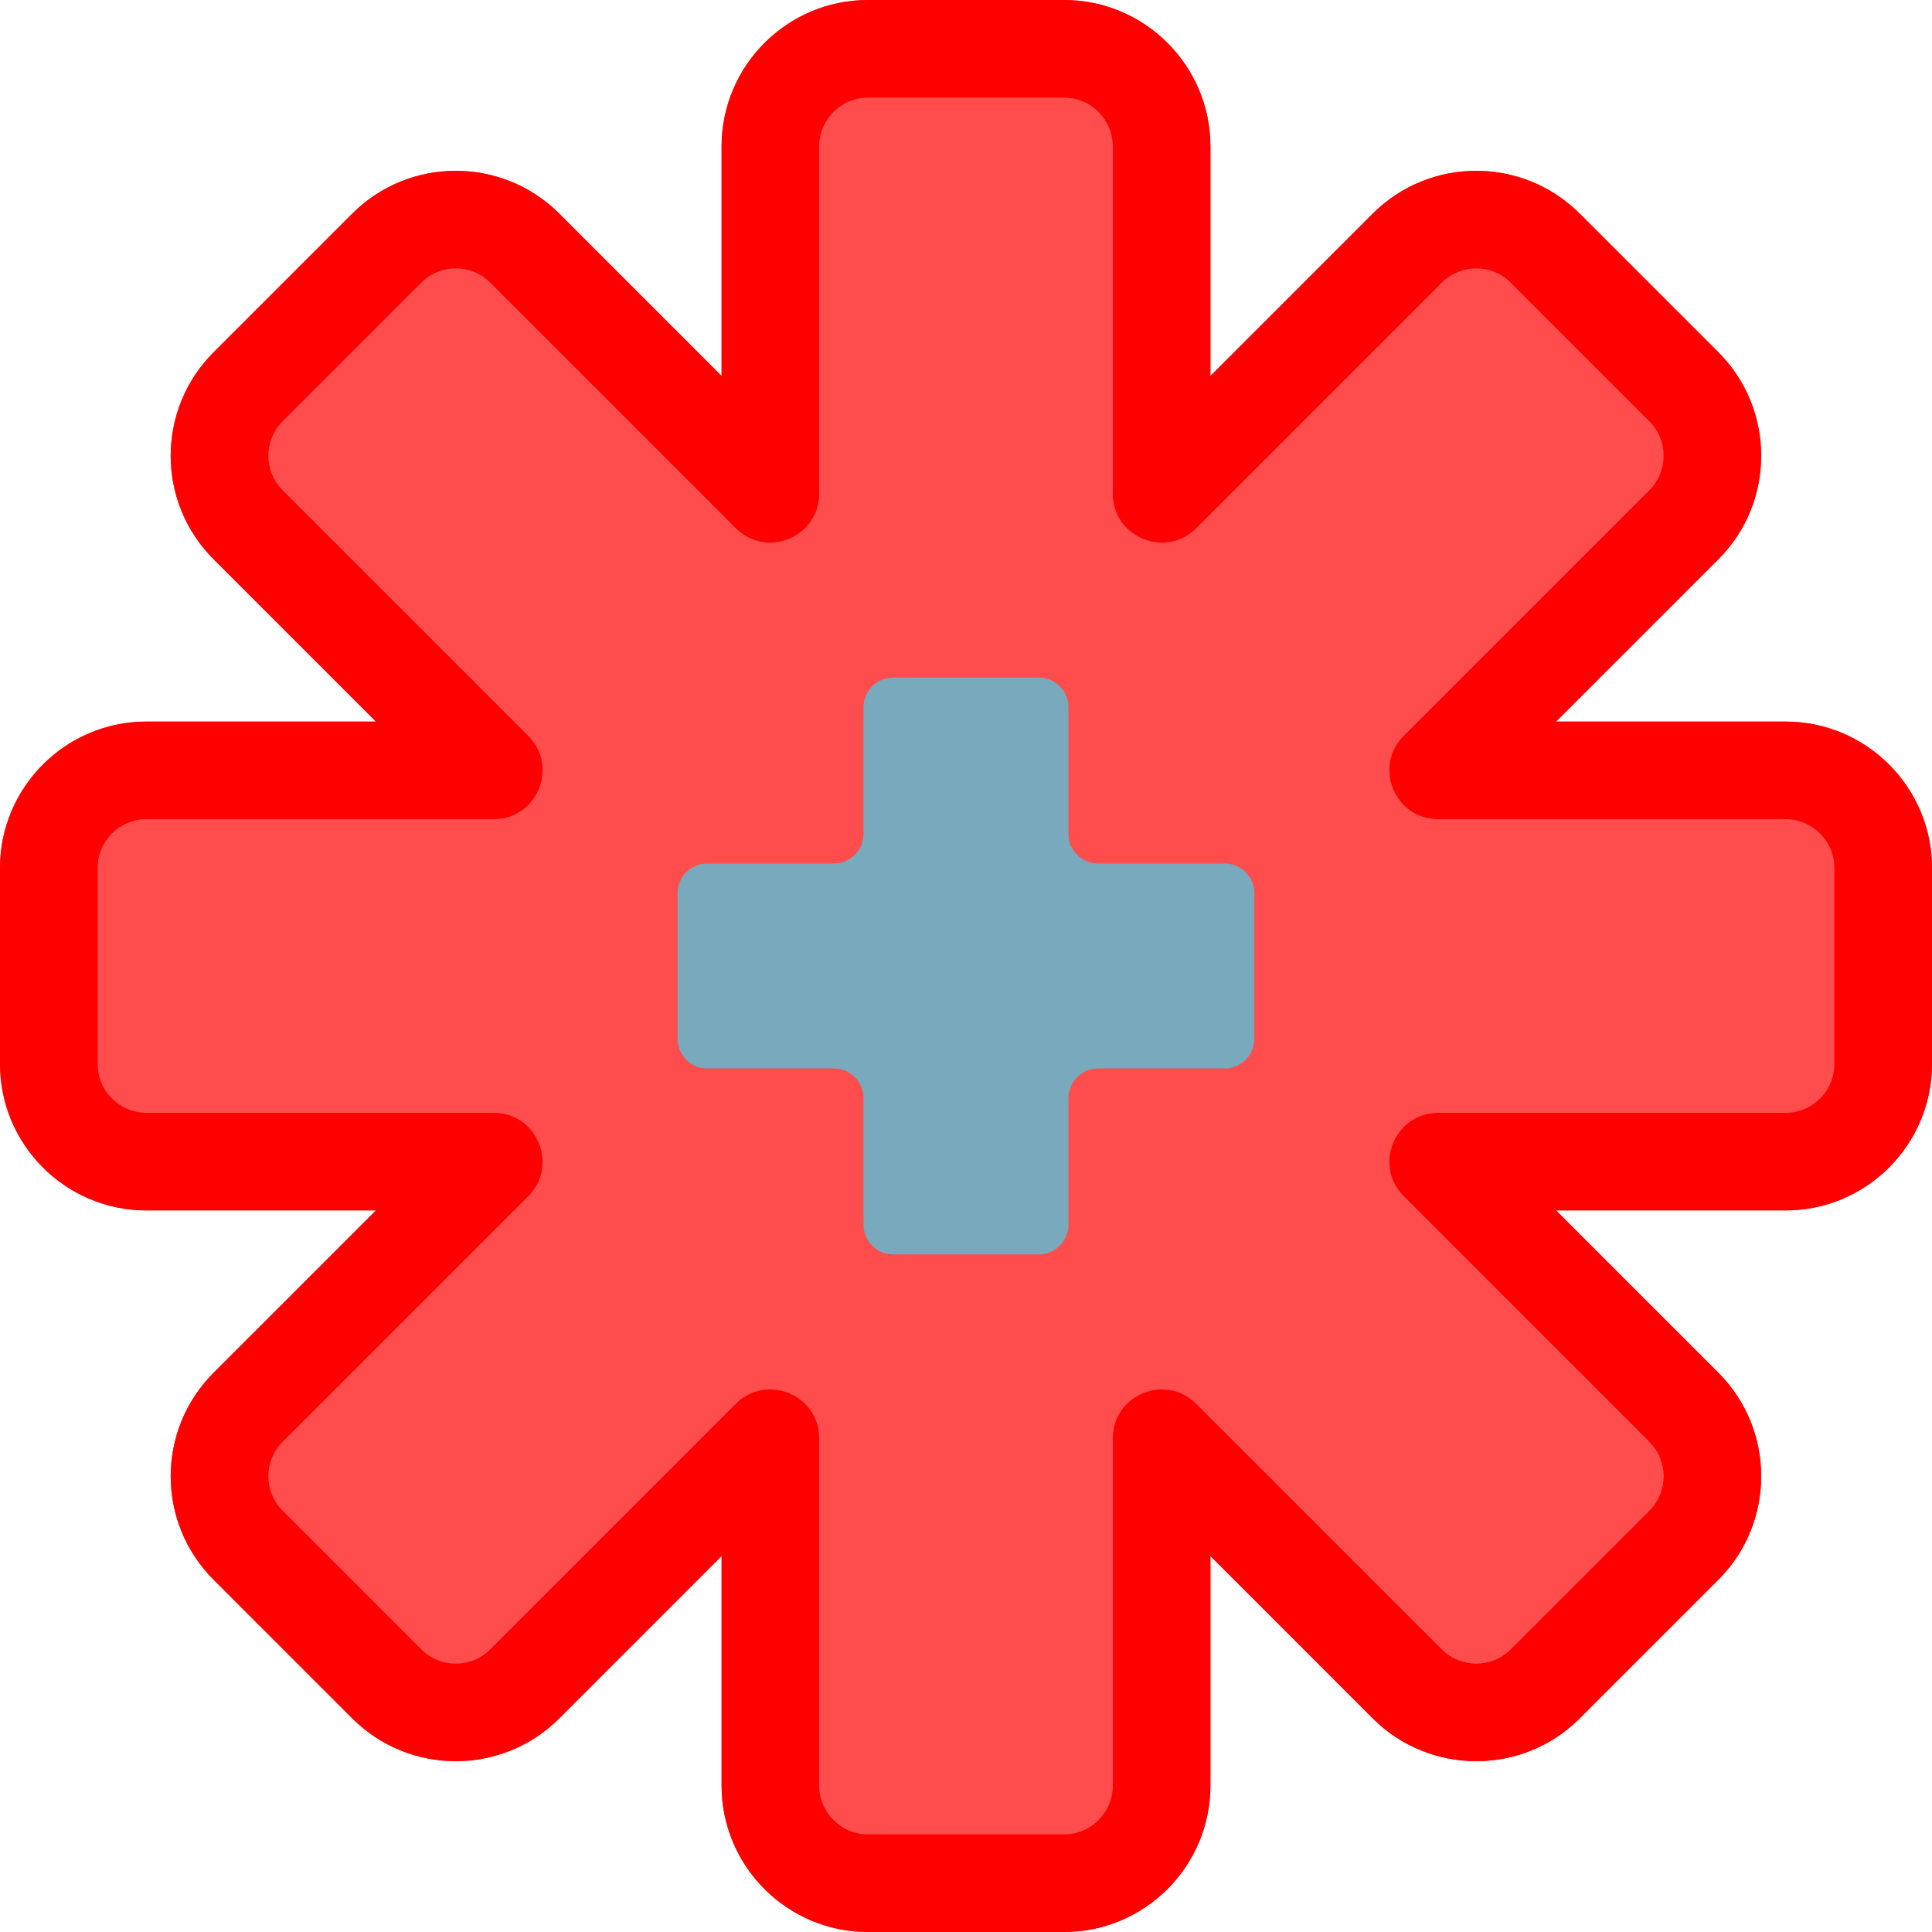
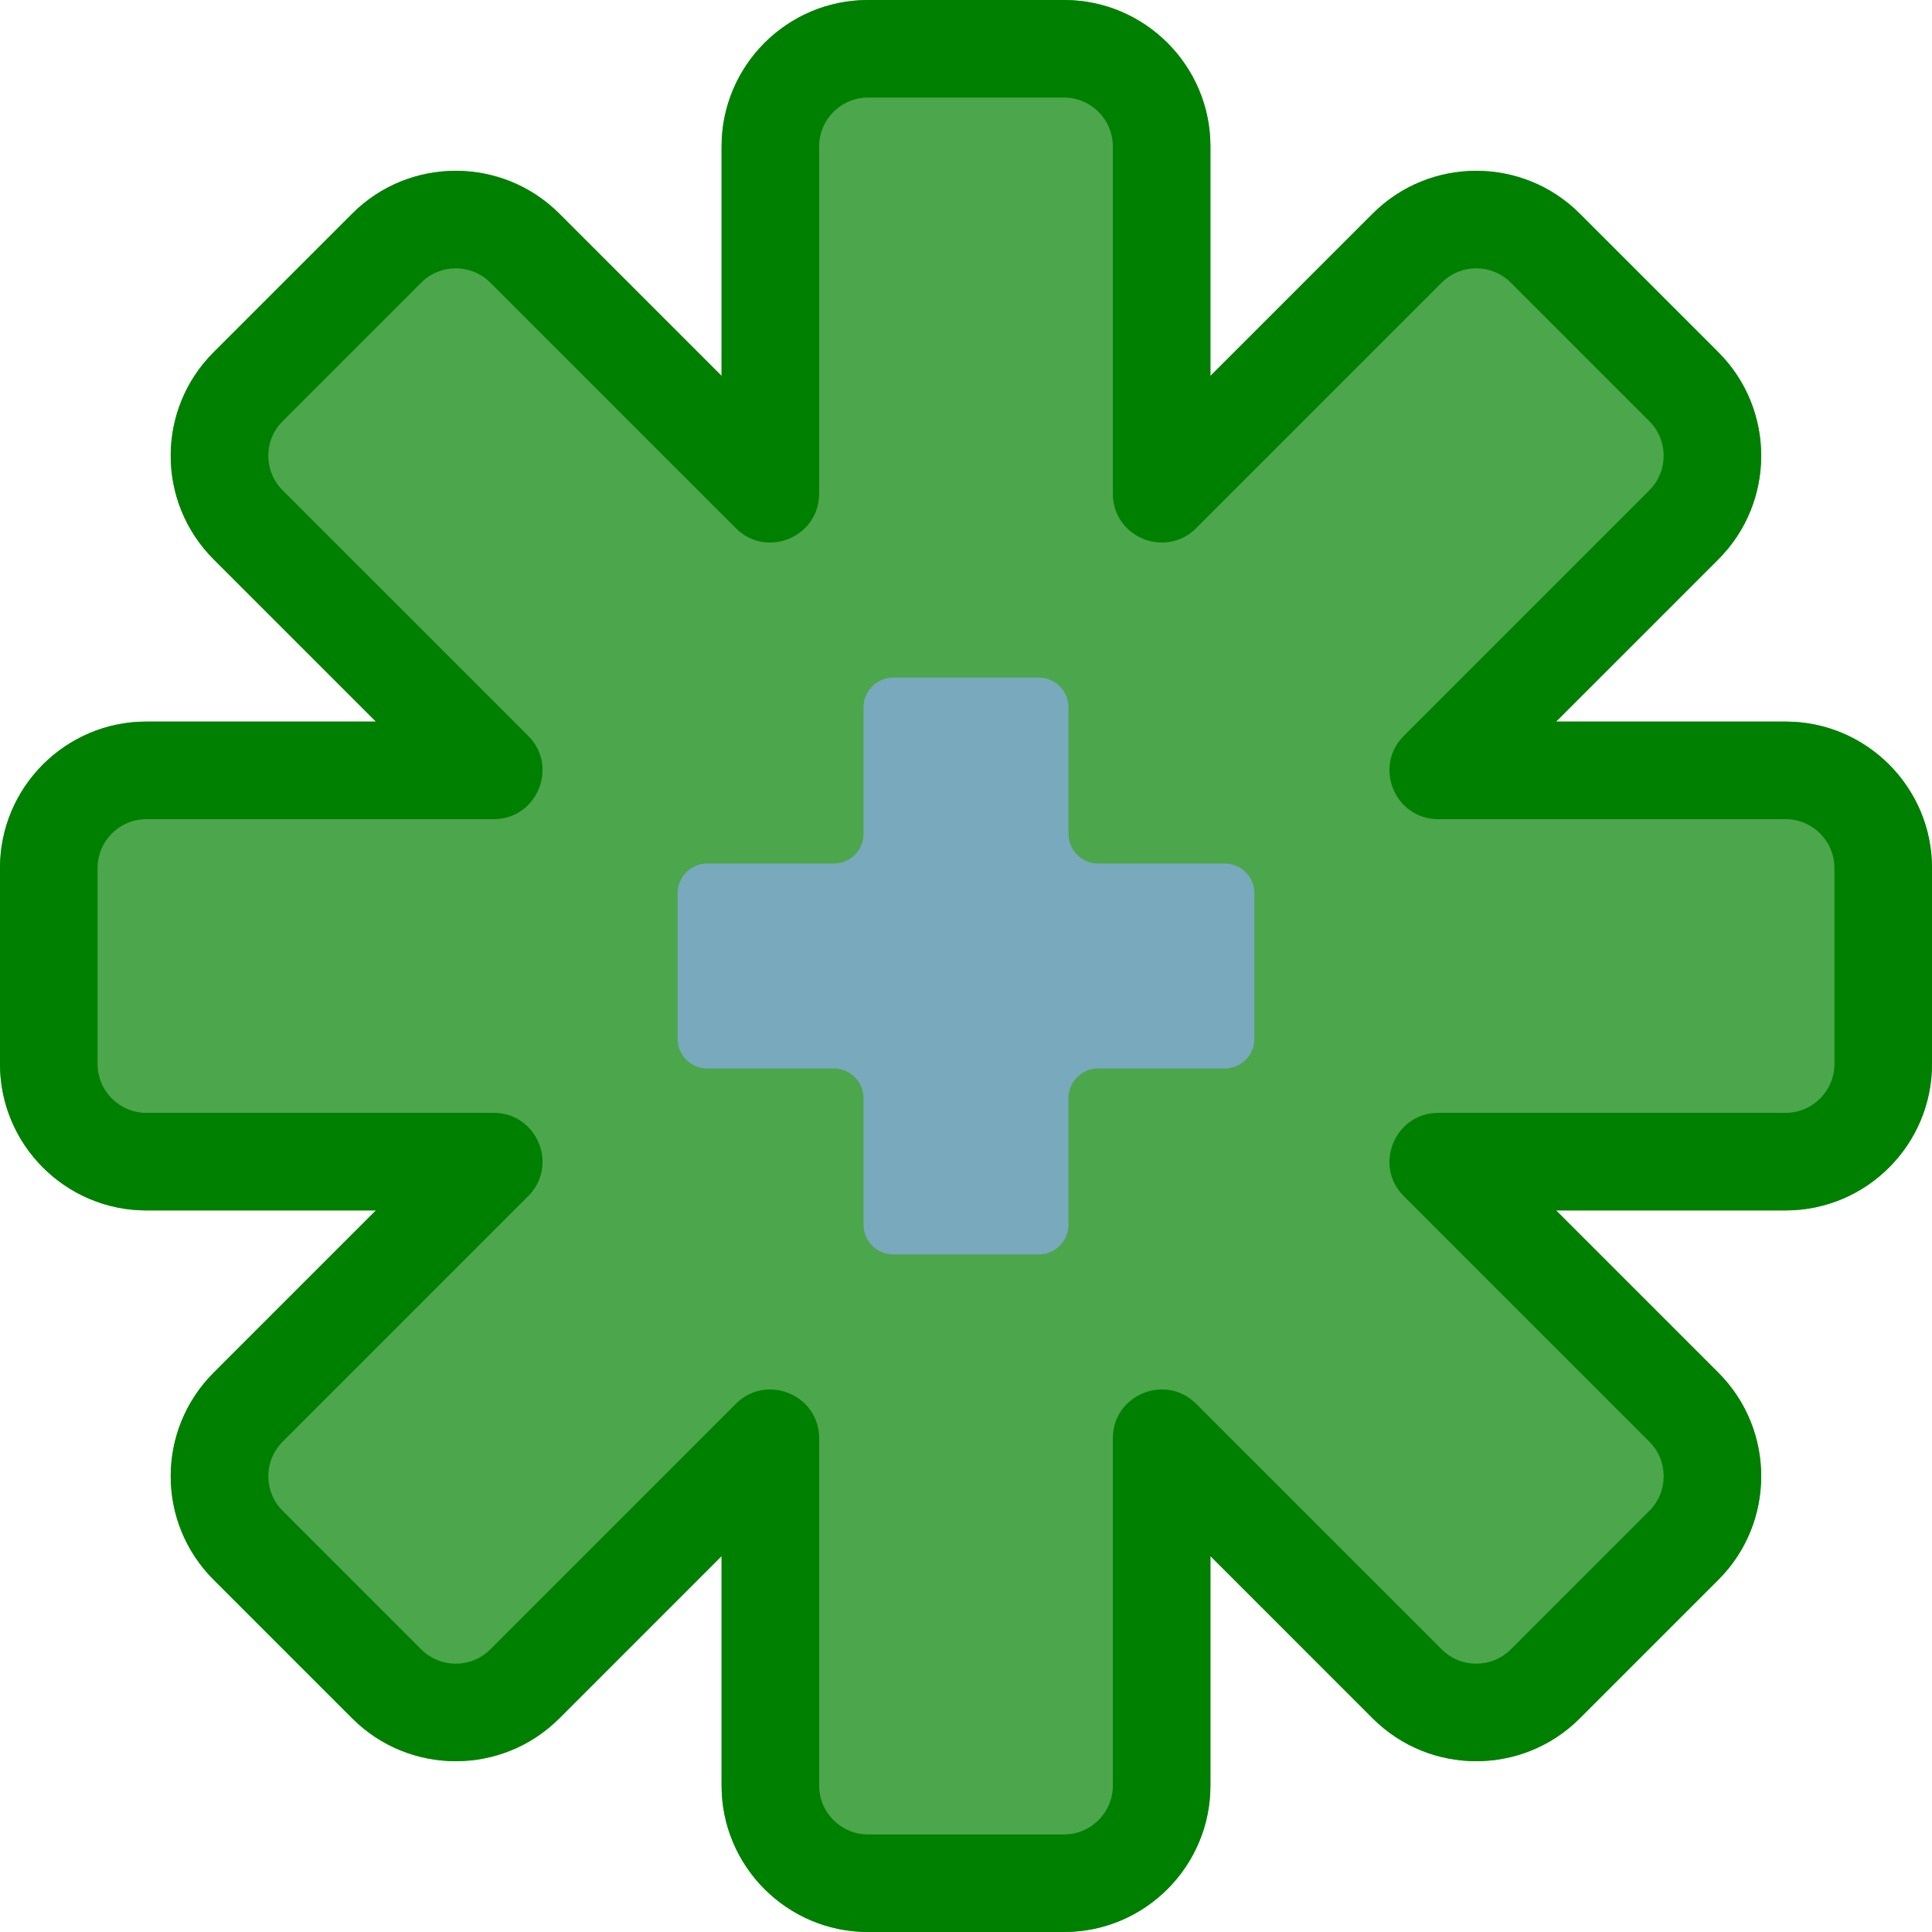
<svg xmlns="http://www.w3.org/2000/svg" version="1.1" id="Layer_1" x="0px" y="0px" viewBox="0 0 800 800" style="enable-background:new 0 0 512 512;" xml:space="preserve" width="800" height="800">
  <g>
    <g>
      <g>
-         <path d="M739.391 298.795h-95.056l67.217 -67.214c23.627 -23.63 23.627 -62.08 0 -85.714L654.134 88.453c-23.633 -23.627 -62.08 -23.627 -85.713 0l-67.214 67.217V60.611c0 -33.419 -27.191 -60.609 -60.609 -60.609h-81.197c-33.42 0 -60.609 27.191 -60.609 60.609v95.056L231.578 88.45c-23.633 -23.627 -62.083 -23.627 -85.714 0L88.448 145.867c-23.689 23.691 -23.686 62.023 0 85.713l67.214 67.214H60.609C27.187 298.792 0 325.983 0 359.402v81.197c0 33.419 27.187 60.609 60.609 60.609h95.056L88.452 568.422c-23.689 23.691 -23.689 62.023 0 85.714l57.414 57.414c23.633 23.63 62.083 23.63 85.714 0l67.214 -67.217v95.056c0 33.419 27.187 60.609 60.609 60.609h81.197c33.419 0 60.609 -27.191 60.609 -60.609v-95.056l67.214 67.217c23.633 23.63 62.083 23.623 85.714 0l57.414 -57.414c23.63 -23.633 23.63 -62.083 0 -85.714l-67.217 -67.214h95.056c33.419 0 60.609 -27.191 60.609 -60.609v-81.197c0 -33.416 -27.187 -60.606 -60.609 -60.606zm20.203 141.806c0 11.141 -9.063 20.203 -20.203 20.203h-143.831c-17.927 0 -27.002 21.769 -14.287 34.491l101.705 101.705c7.88 7.877 7.88 20.694 0 28.567l-57.414 57.414c-7.881 7.877 -20.702 7.877 -28.57 0l-101.705 -101.705c-12.68 -12.673 -34.491 -3.702 -34.491 14.287v143.831c0 11.141 -9.061 20.203 -20.203 20.203h-81.197c-11.141 0 -20.203 -9.061 -20.203 -20.203v-143.831c0 -18.075 -21.875 -26.9 -34.487 -14.287l-101.702 101.705c-7.877 7.881 -20.694 7.88 -28.572 0l-57.411 -57.414c-7.895 -7.892 -7.895 -20.675 0 -28.567l101.702 -101.705c12.673 -12.677 3.703 -34.491 -14.284 -34.491H60.609c-11.141 0 -20.203 -9.061 -20.203 -20.203v-81.197c0 -11.141 9.061 -20.203 20.203 -20.203h143.831c17.93 0 27.005 -21.769 14.284 -34.491l-101.705 -101.705c-7.895 -7.892 -7.895 -20.675 0 -28.567l57.414 -57.417c7.88 -7.88 20.695 -7.877 28.572 0l101.702 101.705c12.725 12.728 34.487 3.628 34.487 -14.287v-143.828c0 -11.141 9.061 -20.203 20.203 -20.203h81.197c11.141 0 20.203 9.061 20.203 20.203v143.831c0 17.934 21.769 27.002 34.491 14.287l101.705 -101.705c7.873 -7.873 20.691 -7.88 28.567 0l57.414 57.414c7.877 7.88 7.88 20.695 0 28.57l-101.705 101.705c-12.673 12.68 -3.702 34.491 14.287 34.491h143.831c11.141 0 20.203 9.061 20.203 20.203v81.194z" style="fill: red" />
-         <path d="M739.391 298.795h-95.056l67.217 -67.214c23.627 -23.63 23.627 -62.08 0 -85.714L654.134 88.453c-23.633 -23.627 -62.08 -23.627 -85.713 0l-67.214 67.217V60.611c0 -33.419 -27.191 -60.609 -60.609 -60.609h-81.197c-33.42 0 -60.609 27.191 -60.609 60.609v95.056L231.578 88.45c-23.633 -23.627 -62.083 -23.627 -85.714 0L88.448 145.867c-23.689 23.691 -23.686 62.023 0 85.713l67.214 67.214H60.609C27.187 298.792 0 325.983 0 359.402v81.197c0 33.419 27.187 60.609 60.609 60.609h95.056L88.452 568.422c-23.689 23.691 -23.689 62.023 0 85.714l57.414 57.414c23.633 23.63 62.083 23.63 85.714 0l67.214 -67.217v95.056c0 33.419 27.187 60.609 60.609 60.609h81.197c33.419 0 60.609 -27.191 60.609 -60.609v-95.056l67.214 67.217c23.633 23.63 62.083 23.623 85.714 0l57.414 -57.414c23.63 -23.633 23.63 -62.083 0 -85.714l-67.217 -67.214h95.056c33.419 0 60.609 -27.191 60.609 -60.609v-81.197c0 -33.416 -27.187 -60.606 -60.609 -60.606z" style="fill: red; opacity: 0.7;" />
+         <path d="M739.391 298.795h-95.056l67.217 -67.214c23.627 -23.63 23.627 -62.08 0 -85.714L654.134 88.453c-23.633 -23.627 -62.08 -23.627 -85.713 0l-67.214 67.217V60.611c0 -33.419 -27.191 -60.609 -60.609 -60.609h-81.197c-33.42 0 -60.609 27.191 -60.609 60.609v95.056L231.578 88.45c-23.633 -23.627 -62.083 -23.627 -85.714 0L88.448 145.867c-23.689 23.691 -23.686 62.023 0 85.713l67.214 67.214H60.609C27.187 298.792 0 325.983 0 359.402v81.197c0 33.419 27.187 60.609 60.609 60.609h95.056L88.452 568.422c-23.689 23.691 -23.689 62.023 0 85.714l57.414 57.414c23.633 23.63 62.083 23.63 85.714 0l67.214 -67.217v95.056c0 33.419 27.187 60.609 60.609 60.609h81.197c33.419 0 60.609 -27.191 60.609 -60.609v-95.056l67.214 67.217c23.633 23.63 62.083 23.623 85.714 0l57.414 -57.414c23.63 -23.633 23.63 -62.083 0 -85.714l-67.217 -67.214h95.056c33.419 0 60.609 -27.191 60.609 -60.609v-81.197c0 -33.416 -27.187 -60.606 -60.609 -60.606zm20.203 141.806c0 11.141 -9.063 20.203 -20.203 20.203h-143.831c-17.927 0 -27.002 21.769 -14.287 34.491l101.705 101.705c7.88 7.877 7.88 20.694 0 28.567l-57.414 57.414c-7.881 7.877 -20.702 7.877 -28.57 0l-101.705 -101.705c-12.68 -12.673 -34.491 -3.702 -34.491 14.287v143.831c0 11.141 -9.061 20.203 -20.203 20.203h-81.197c-11.141 0 -20.203 -9.061 -20.203 -20.203v-143.831c0 -18.075 -21.875 -26.9 -34.487 -14.287l-101.702 101.705c-7.877 7.881 -20.694 7.88 -28.572 0l-57.411 -57.414c-7.895 -7.892 -7.895 -20.675 0 -28.567l101.702 -101.705c12.673 -12.677 3.703 -34.491 -14.284 -34.491H60.609c-11.141 0 -20.203 -9.061 -20.203 -20.203v-81.197c0 -11.141 9.061 -20.203 20.203 -20.203h143.831c17.93 0 27.005 -21.769 14.284 -34.491l-101.705 -101.705c-7.895 -7.892 -7.895 -20.675 0 -28.567l57.414 -57.417c7.88 -7.88 20.695 -7.877 28.572 0l101.702 101.705c12.725 12.728 34.487 3.628 34.487 -14.287v-143.828c0 -11.141 9.061 -20.203 20.203 -20.203h81.197c11.141 0 20.203 9.061 20.203 20.203v143.831c0 17.934 21.769 27.002 34.491 14.287l101.705 -101.705c7.873 -7.873 20.691 -7.88 28.567 0l57.414 57.414c7.877 7.88 7.88 20.695 0 28.57l-101.705 101.705c-12.673 12.68 -3.702 34.491 14.287 34.491h143.831c11.141 0 20.203 9.061 20.203 20.203v81.194z" style="fill: green" />
+         <path d="M739.391 298.795h-95.056l67.217 -67.214c23.627 -23.63 23.627 -62.08 0 -85.714L654.134 88.453c-23.633 -23.627 -62.08 -23.627 -85.713 0l-67.214 67.217V60.611c0 -33.419 -27.191 -60.609 -60.609 -60.609h-81.197c-33.42 0 -60.609 27.191 -60.609 60.609v95.056L231.578 88.45c-23.633 -23.627 -62.083 -23.627 -85.714 0L88.448 145.867c-23.689 23.691 -23.686 62.023 0 85.713l67.214 67.214H60.609C27.187 298.792 0 325.983 0 359.402v81.197c0 33.419 27.187 60.609 60.609 60.609h95.056L88.452 568.422c-23.689 23.691 -23.689 62.023 0 85.714l57.414 57.414c23.633 23.63 62.083 23.63 85.714 0l67.214 -67.217v95.056c0 33.419 27.187 60.609 60.609 60.609h81.197c33.419 0 60.609 -27.191 60.609 -60.609v-95.056l67.214 67.217c23.633 23.63 62.083 23.623 85.714 0l57.414 -57.414c23.63 -23.633 23.63 -62.083 0 -85.714l-67.217 -67.214h95.056c33.419 0 60.609 -27.191 60.609 -60.609v-81.197c0 -33.416 -27.187 -60.606 -60.609 -60.606z" style="fill: green; opacity: 0.7;" />
        <path d="M507.122 357.561h-52.383a12.298 12.298 0 0 1 -12.3 -12.3v-52.383a12.298 12.298 0 0 0 -12.3 -12.3h-60.278a12.298 12.298 0 0 0 -12.3 12.3v52.383a12.302 12.302 0 0 1 -12.3 12.3h-52.383a12.298 12.298 0 0 0 -12.3 12.3v60.28a12.302 12.302 0 0 0 12.3 12.3h52.383a12.298 12.298 0 0 1 12.3 12.3v52.383a12.298 12.298 0 0 0 12.3 12.3h60.278a12.297 12.297 0 0 0 12.3 -12.3v-52.383a12.298 12.298 0 0 1 12.3 -12.3h52.383a12.3 12.3 0 0 0 12.302 -12.3v-60.28a12.3 12.3 0 0 0 -12.302 -12.3z" style="fill: rgb(120, 169, 188);" />
      </g>
    </g>
  </g>
</svg>
